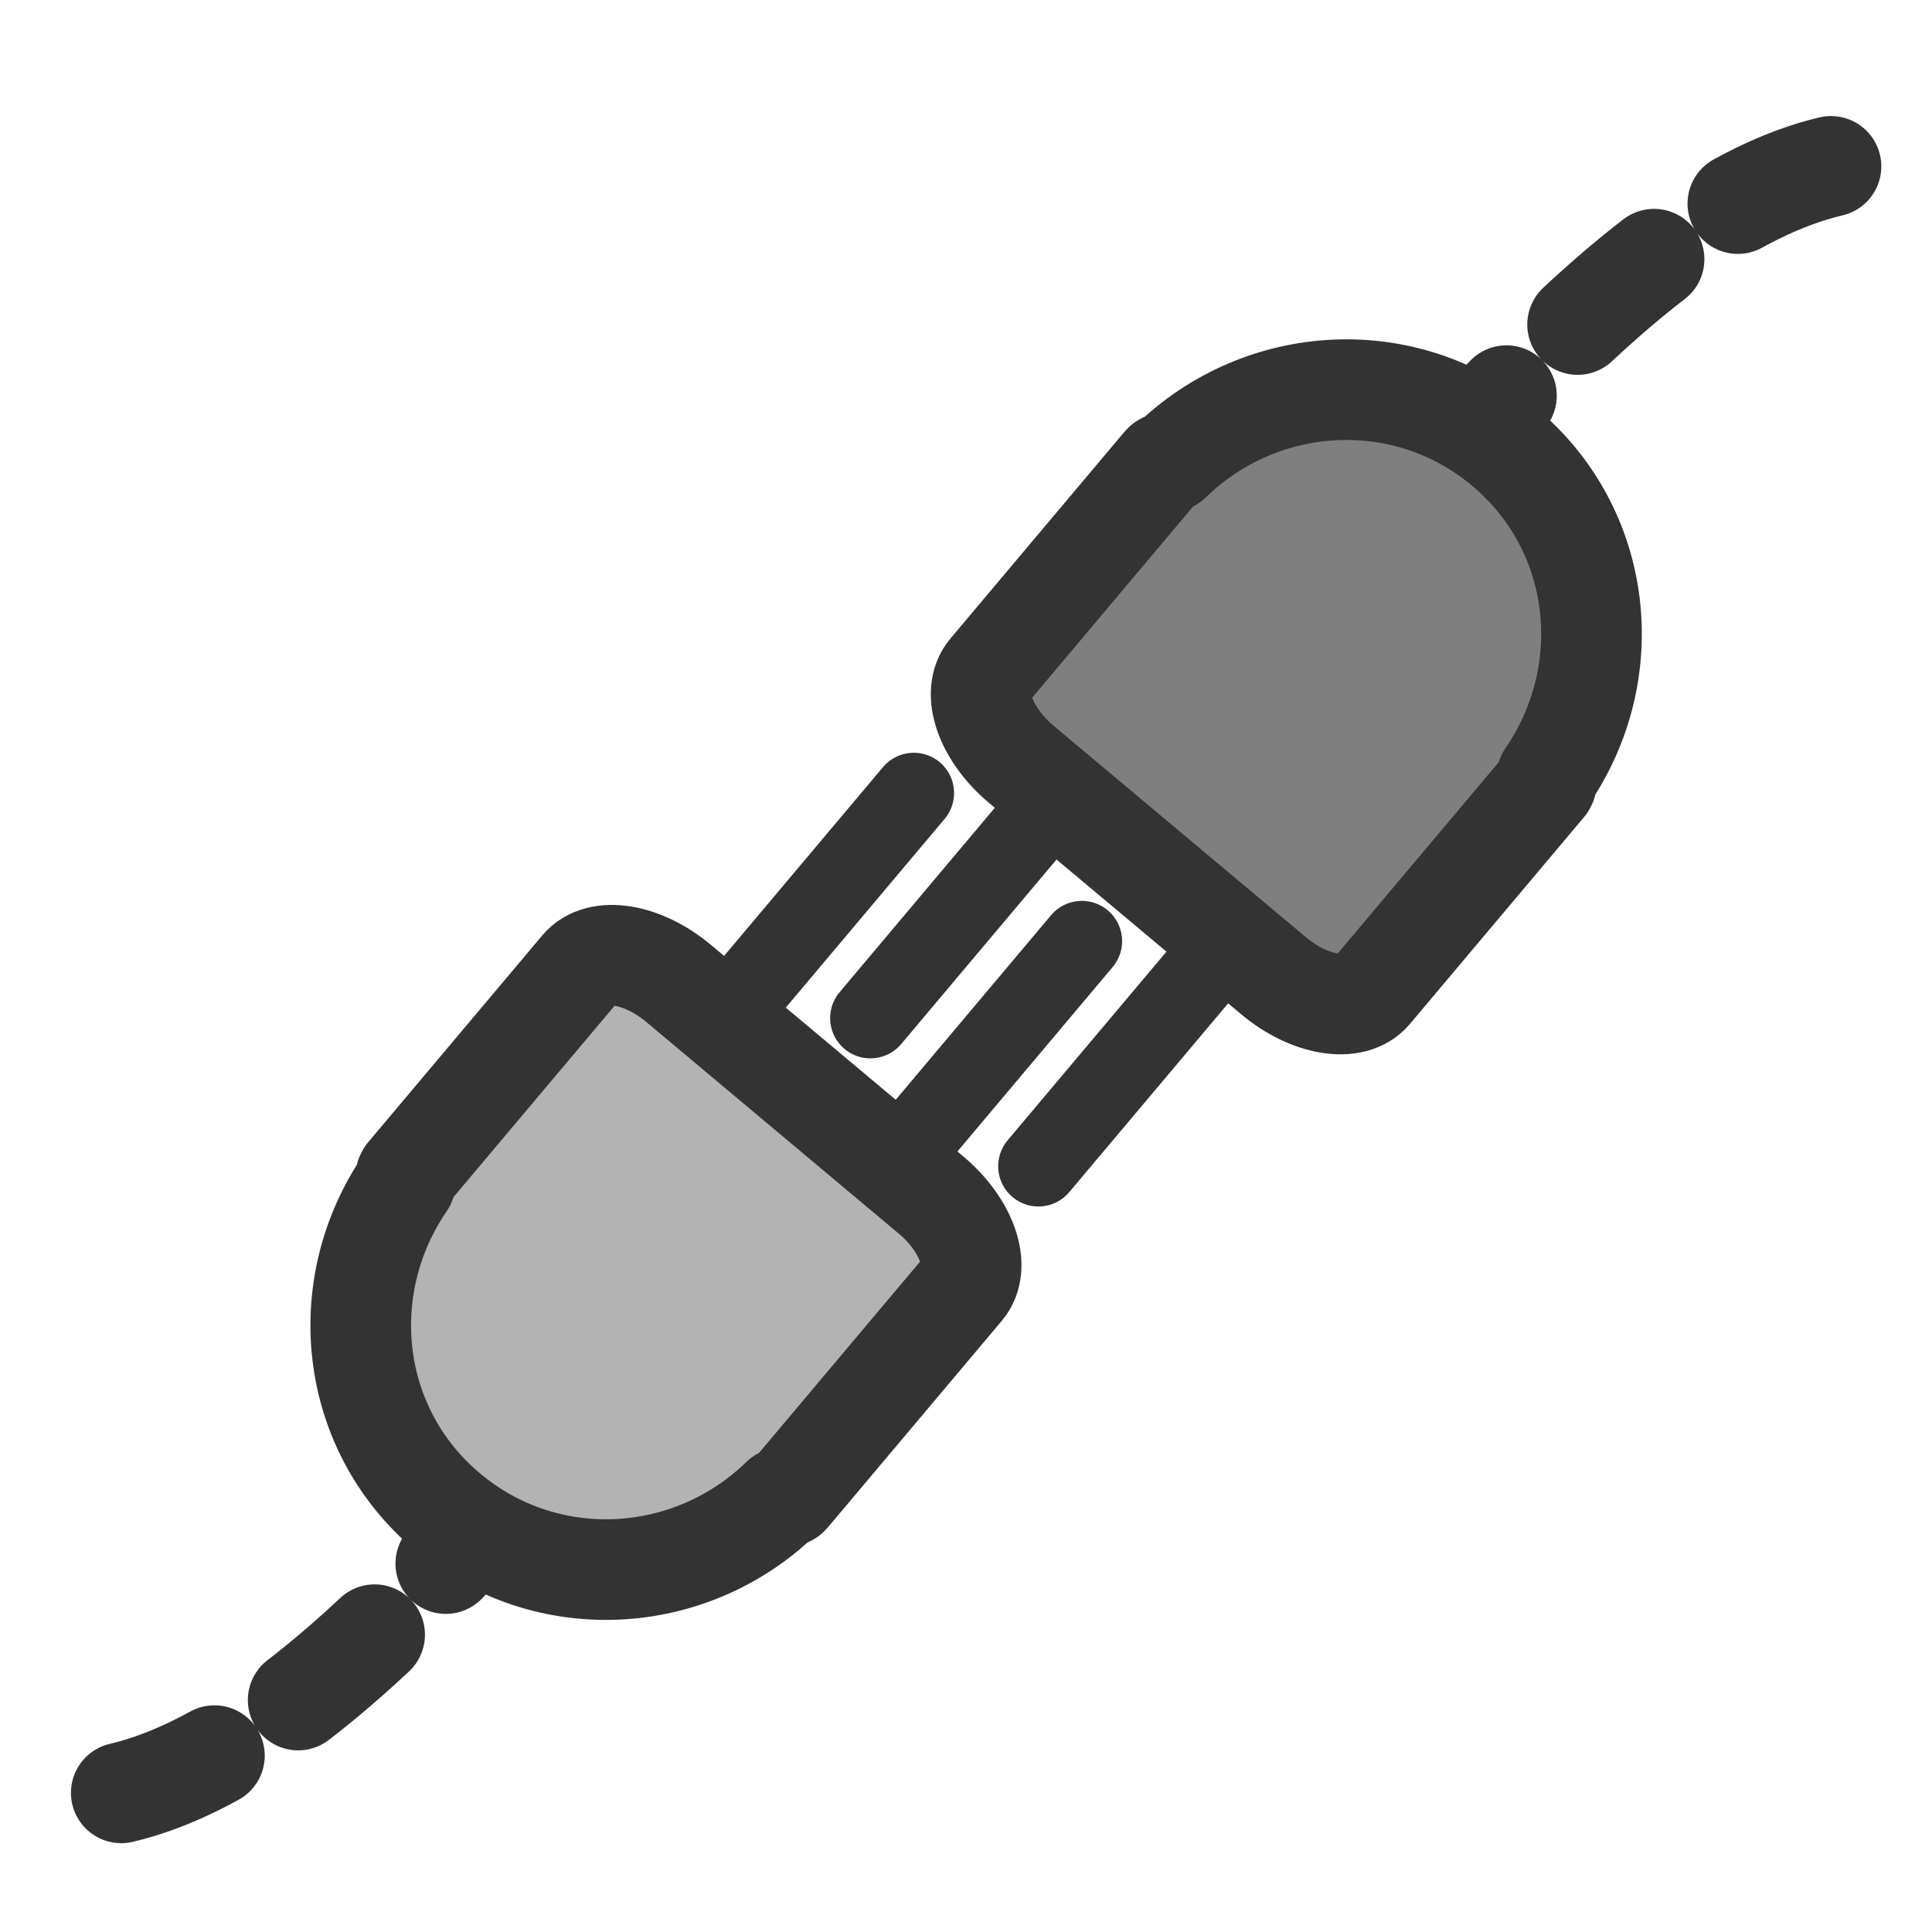
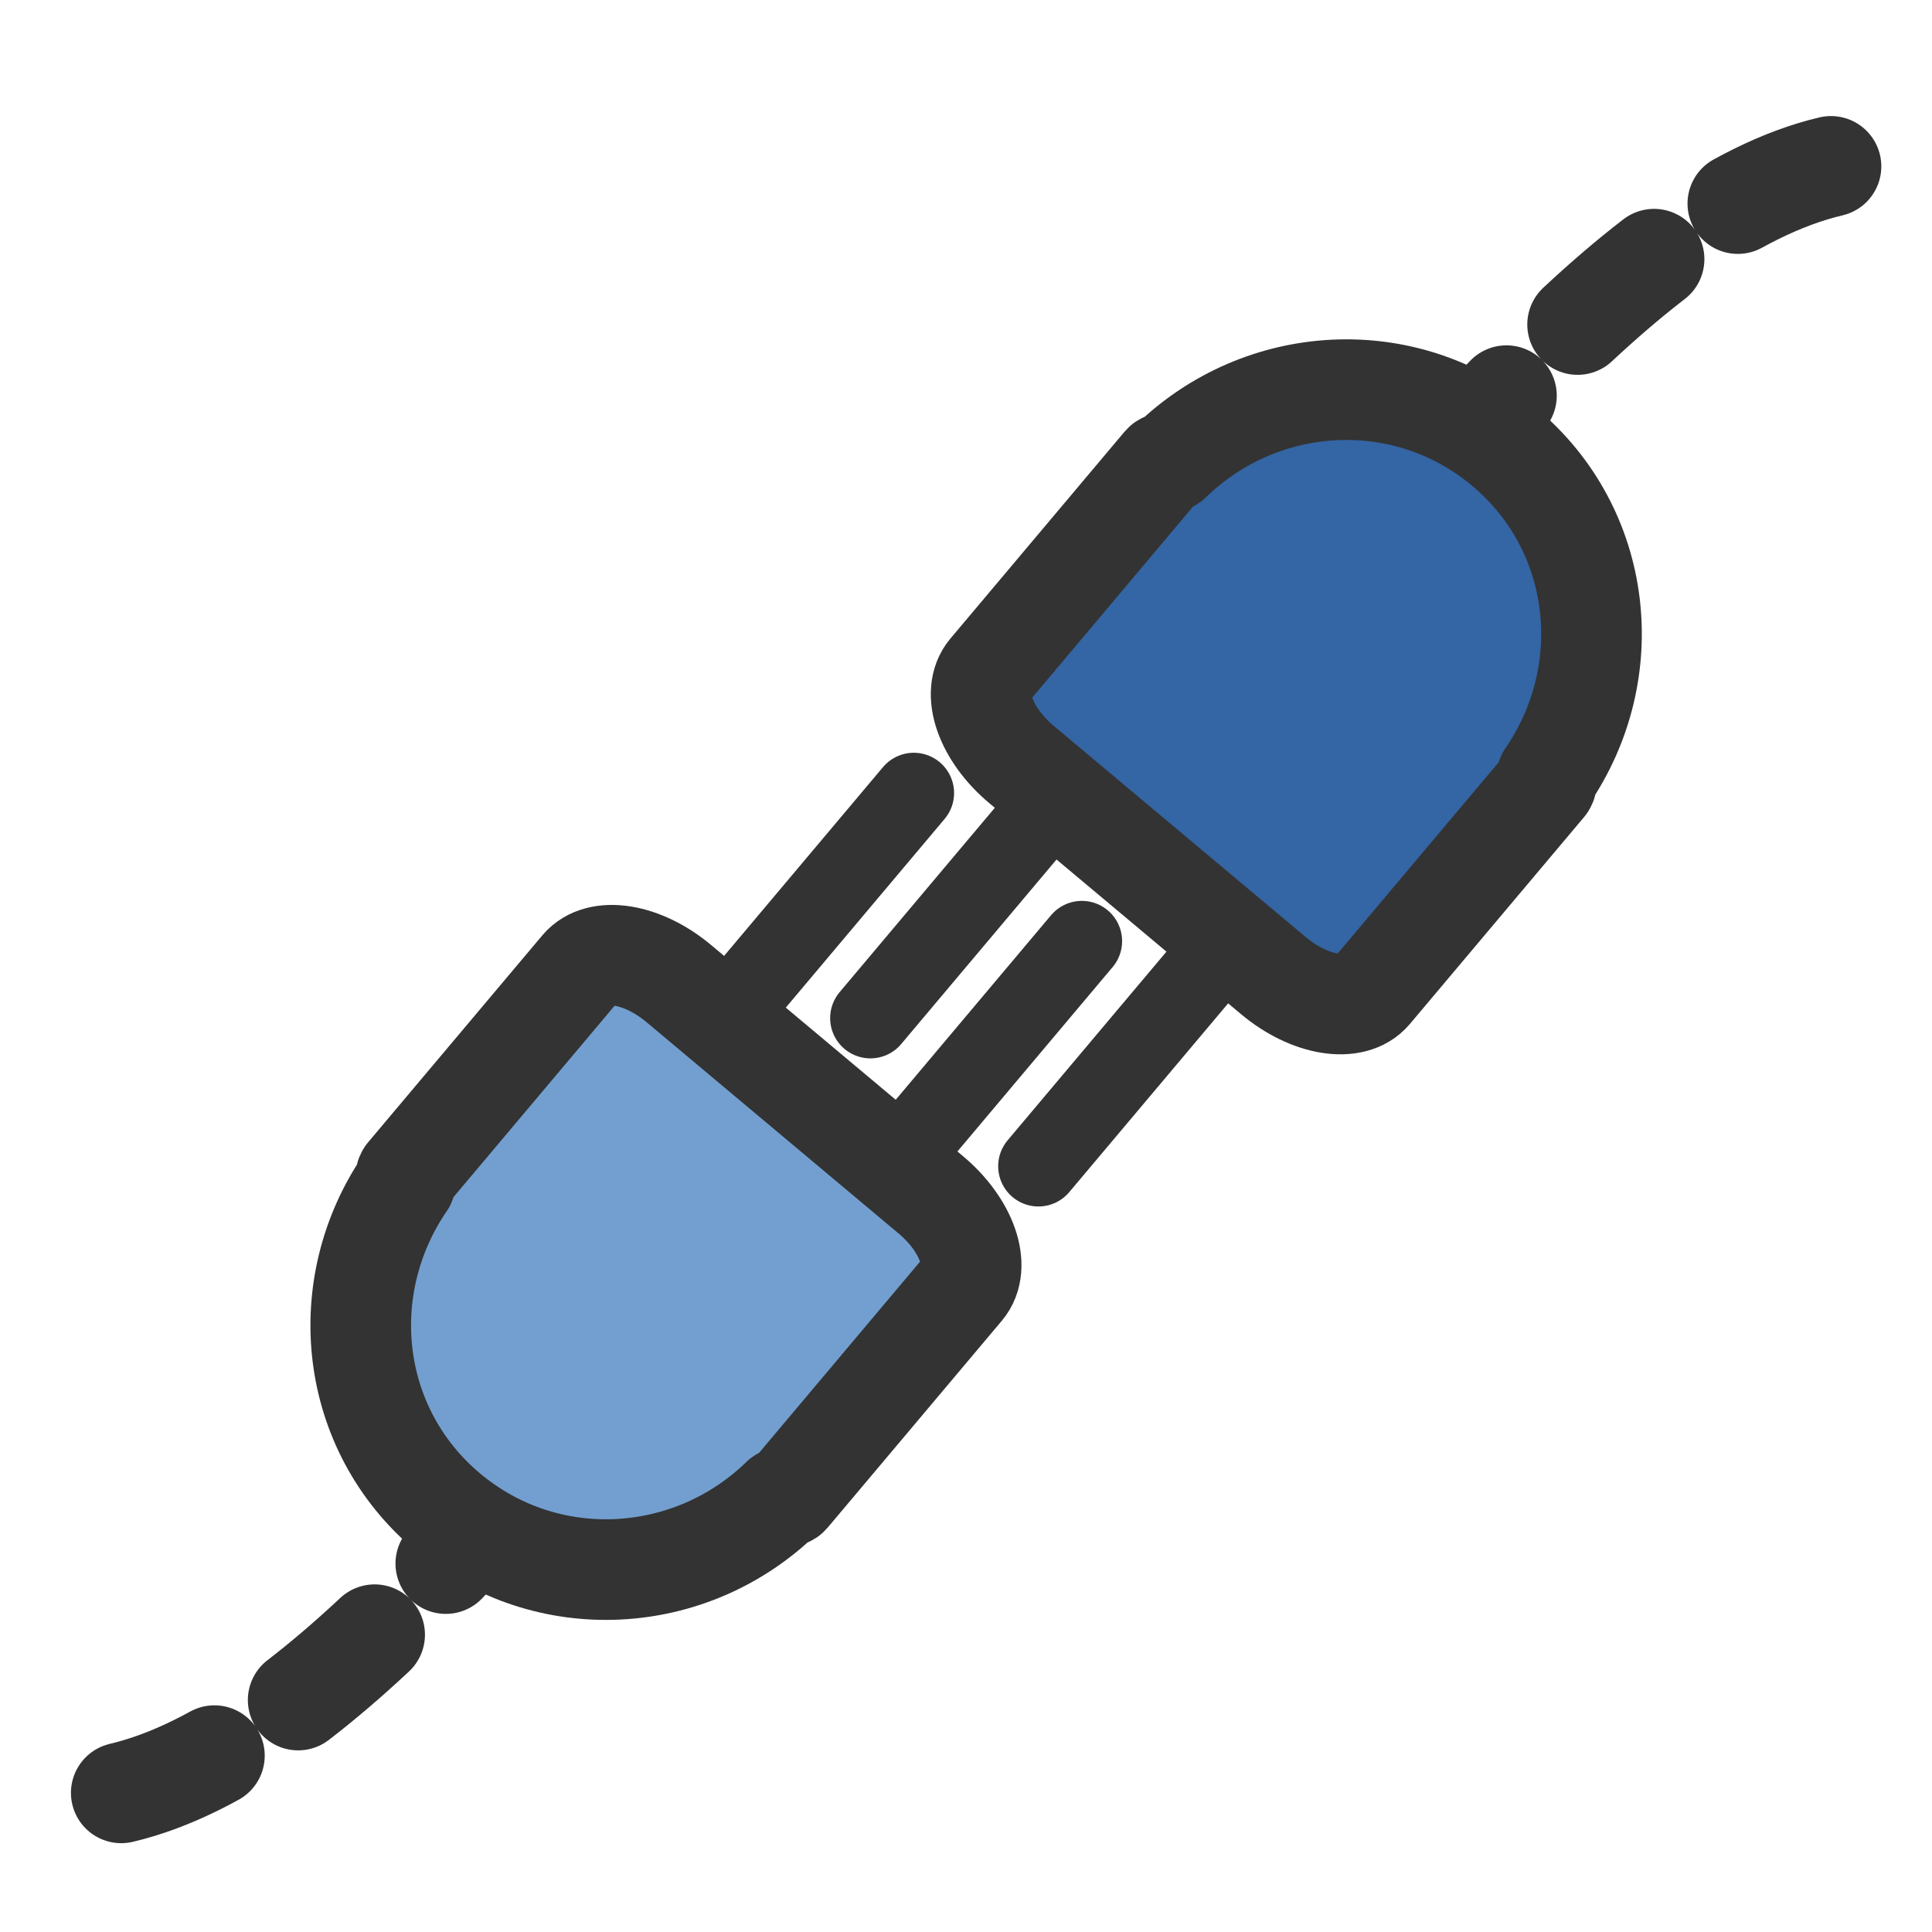
<svg xmlns="http://www.w3.org/2000/svg" height="60" id="svg1" version="1.0" width="60" x="0" y="0">
  <defs id="defs3" />
  <path d="M 4.145,56.063 C 11.874,54.247 20.247,43.368 25.307,36.986" id="path818" style="fill:none;fill-opacity:0.75;fill-rule:evenodd;stroke:#333333;stroke-width:3.922;stroke-linecap:round;stroke-linejoin:round;stroke-dasharray:3.922,3.922;stroke-dashoffset:0;" transform="matrix(0.796798,0,0,0.796798,0.462804,11.00819)" />
  <path d="M 35.036,17.093 L 25.633,28.264 M 41.585,22.866 L 32.323,33.87" id="path822" style="fill:none;fill-opacity:0.75;fill-rule:evenodd;stroke:#333333;stroke-width:3.138;stroke-linecap:round;stroke-dasharray:none;" transform="matrix(0.796798,0,0,0.796798,0.462804,11.00819)" />
-   <path d="M 25.878,24.522 C 24.467,23.339 22.766,23.061 22.057,23.903 L 15.68,31.478 L 15.266,31.97 C 15.201,32.047 15.261,32.188 15.217,32.278 C 12.426,36.343 13.011,41.882 16.875,45.12 C 20.739,48.358 26.348,48.012 29.88,44.567 C 29.961,44.508 30.11,44.543 30.175,44.465 L 30.589,43.974 L 36.966,36.399 C 37.675,35.556 37.106,33.932 35.694,32.75 L 25.878,24.522 z " id="path821" style="font-size:12;fill:#b3b3b3;fill-rule:evenodd;stroke:#333333;stroke-width:3.922;stroke-linecap:round;stroke-linejoin:round;fill-opacity:1;stroke-dasharray:none;" transform="matrix(0.796798,0,0,0.796798,0.462804,11.00819)" />
+   <path d="M 25.878,24.522 C 24.467,23.339 22.766,23.061 22.057,23.903 L 15.68,31.478 L 15.266,31.97 C 15.201,32.047 15.261,32.188 15.217,32.278 C 12.426,36.343 13.011,41.882 16.875,45.12 C 20.739,48.358 26.348,48.012 29.88,44.567 C 29.961,44.508 30.11,44.543 30.175,44.465 L 30.589,43.974 L 36.966,36.399 C 37.675,35.556 37.106,33.932 35.694,32.75 L 25.878,24.522 z " id="path821" style="font-size:12;fill:#729fcf;fill-rule:evenodd;stroke:#333333;stroke-width:3.922;stroke-linecap:round;stroke-linejoin:round;fill-opacity:1;stroke-dasharray:none" transform="matrix(0.796798,0,0,0.796798,0.462804,11.00819)" />
  <path d="M 5.891,17.354 C -1.838,19.17 -10.211,30.05 -15.27,36.432" id="path883" style="fill:none;fill-opacity:0.75;fill-rule:evenodd;stroke:#333333;stroke-width:3.922;stroke-linecap:round;stroke-linejoin:round;stroke-dasharray:3.922,3.922;stroke-dashoffset:0;" transform="matrix(0.796798,0,0,0.796798,52.16933,-8.660563)" />
  <path d="M -25,56.324 L -15.597,45.154 M -31.549,50.551 L -22.286,39.547" id="path884" style="fill:none;fill-opacity:0.75;fill-rule:evenodd;stroke:#333333;stroke-width:3.138;stroke-linecap:round;stroke-dasharray:none;" transform="matrix(0.796798,0,0,0.796798,52.16933,-8.660563)" />
-   <path d="M -15.842,48.895 C -14.43,50.078 -12.729,50.357 -12.02,49.514 L -5.643,41.939 L -5.23,41.448 C -5.165,41.37 -5.225,41.23 -5.181,41.14 C -2.39,37.074 -2.975,31.535 -6.839,28.297 C -10.702,25.059 -16.312,25.405 -19.843,28.851 C -19.924,28.909 -20.074,28.875 -20.139,28.952 L -20.552,29.443 L -26.929,37.019 C -27.638,37.861 -27.069,39.485 -25.658,40.668 L -15.842,48.895 z " id="path885" style="font-size:12;fill:#7f7f7f;fill-rule:evenodd;stroke:#333333;stroke-width:3.922;stroke-linecap:round;stroke-linejoin:round;stroke-dasharray:none;" transform="matrix(0.796798,0,0,0.796798,52.16933,-8.660563)" />
+   <path d="M -15.842,48.895 C -14.43,50.078 -12.729,50.357 -12.02,49.514 L -5.643,41.939 L -5.23,41.448 C -5.165,41.37 -5.225,41.23 -5.181,41.14 C -2.39,37.074 -2.975,31.535 -6.839,28.297 C -10.702,25.059 -16.312,25.405 -19.843,28.851 C -19.924,28.909 -20.074,28.875 -20.139,28.952 L -20.552,29.443 L -26.929,37.019 C -27.638,37.861 -27.069,39.485 -25.658,40.668 L -15.842,48.895 z " id="path885" style="font-size:12;fill:#3465a4;fill-rule:evenodd;stroke:#333333;stroke-width:3.922;stroke-linecap:round;stroke-linejoin:round;stroke-dasharray:none" transform="matrix(0.796798,0,0,0.796798,52.16933,-8.660563)" />
</svg>
